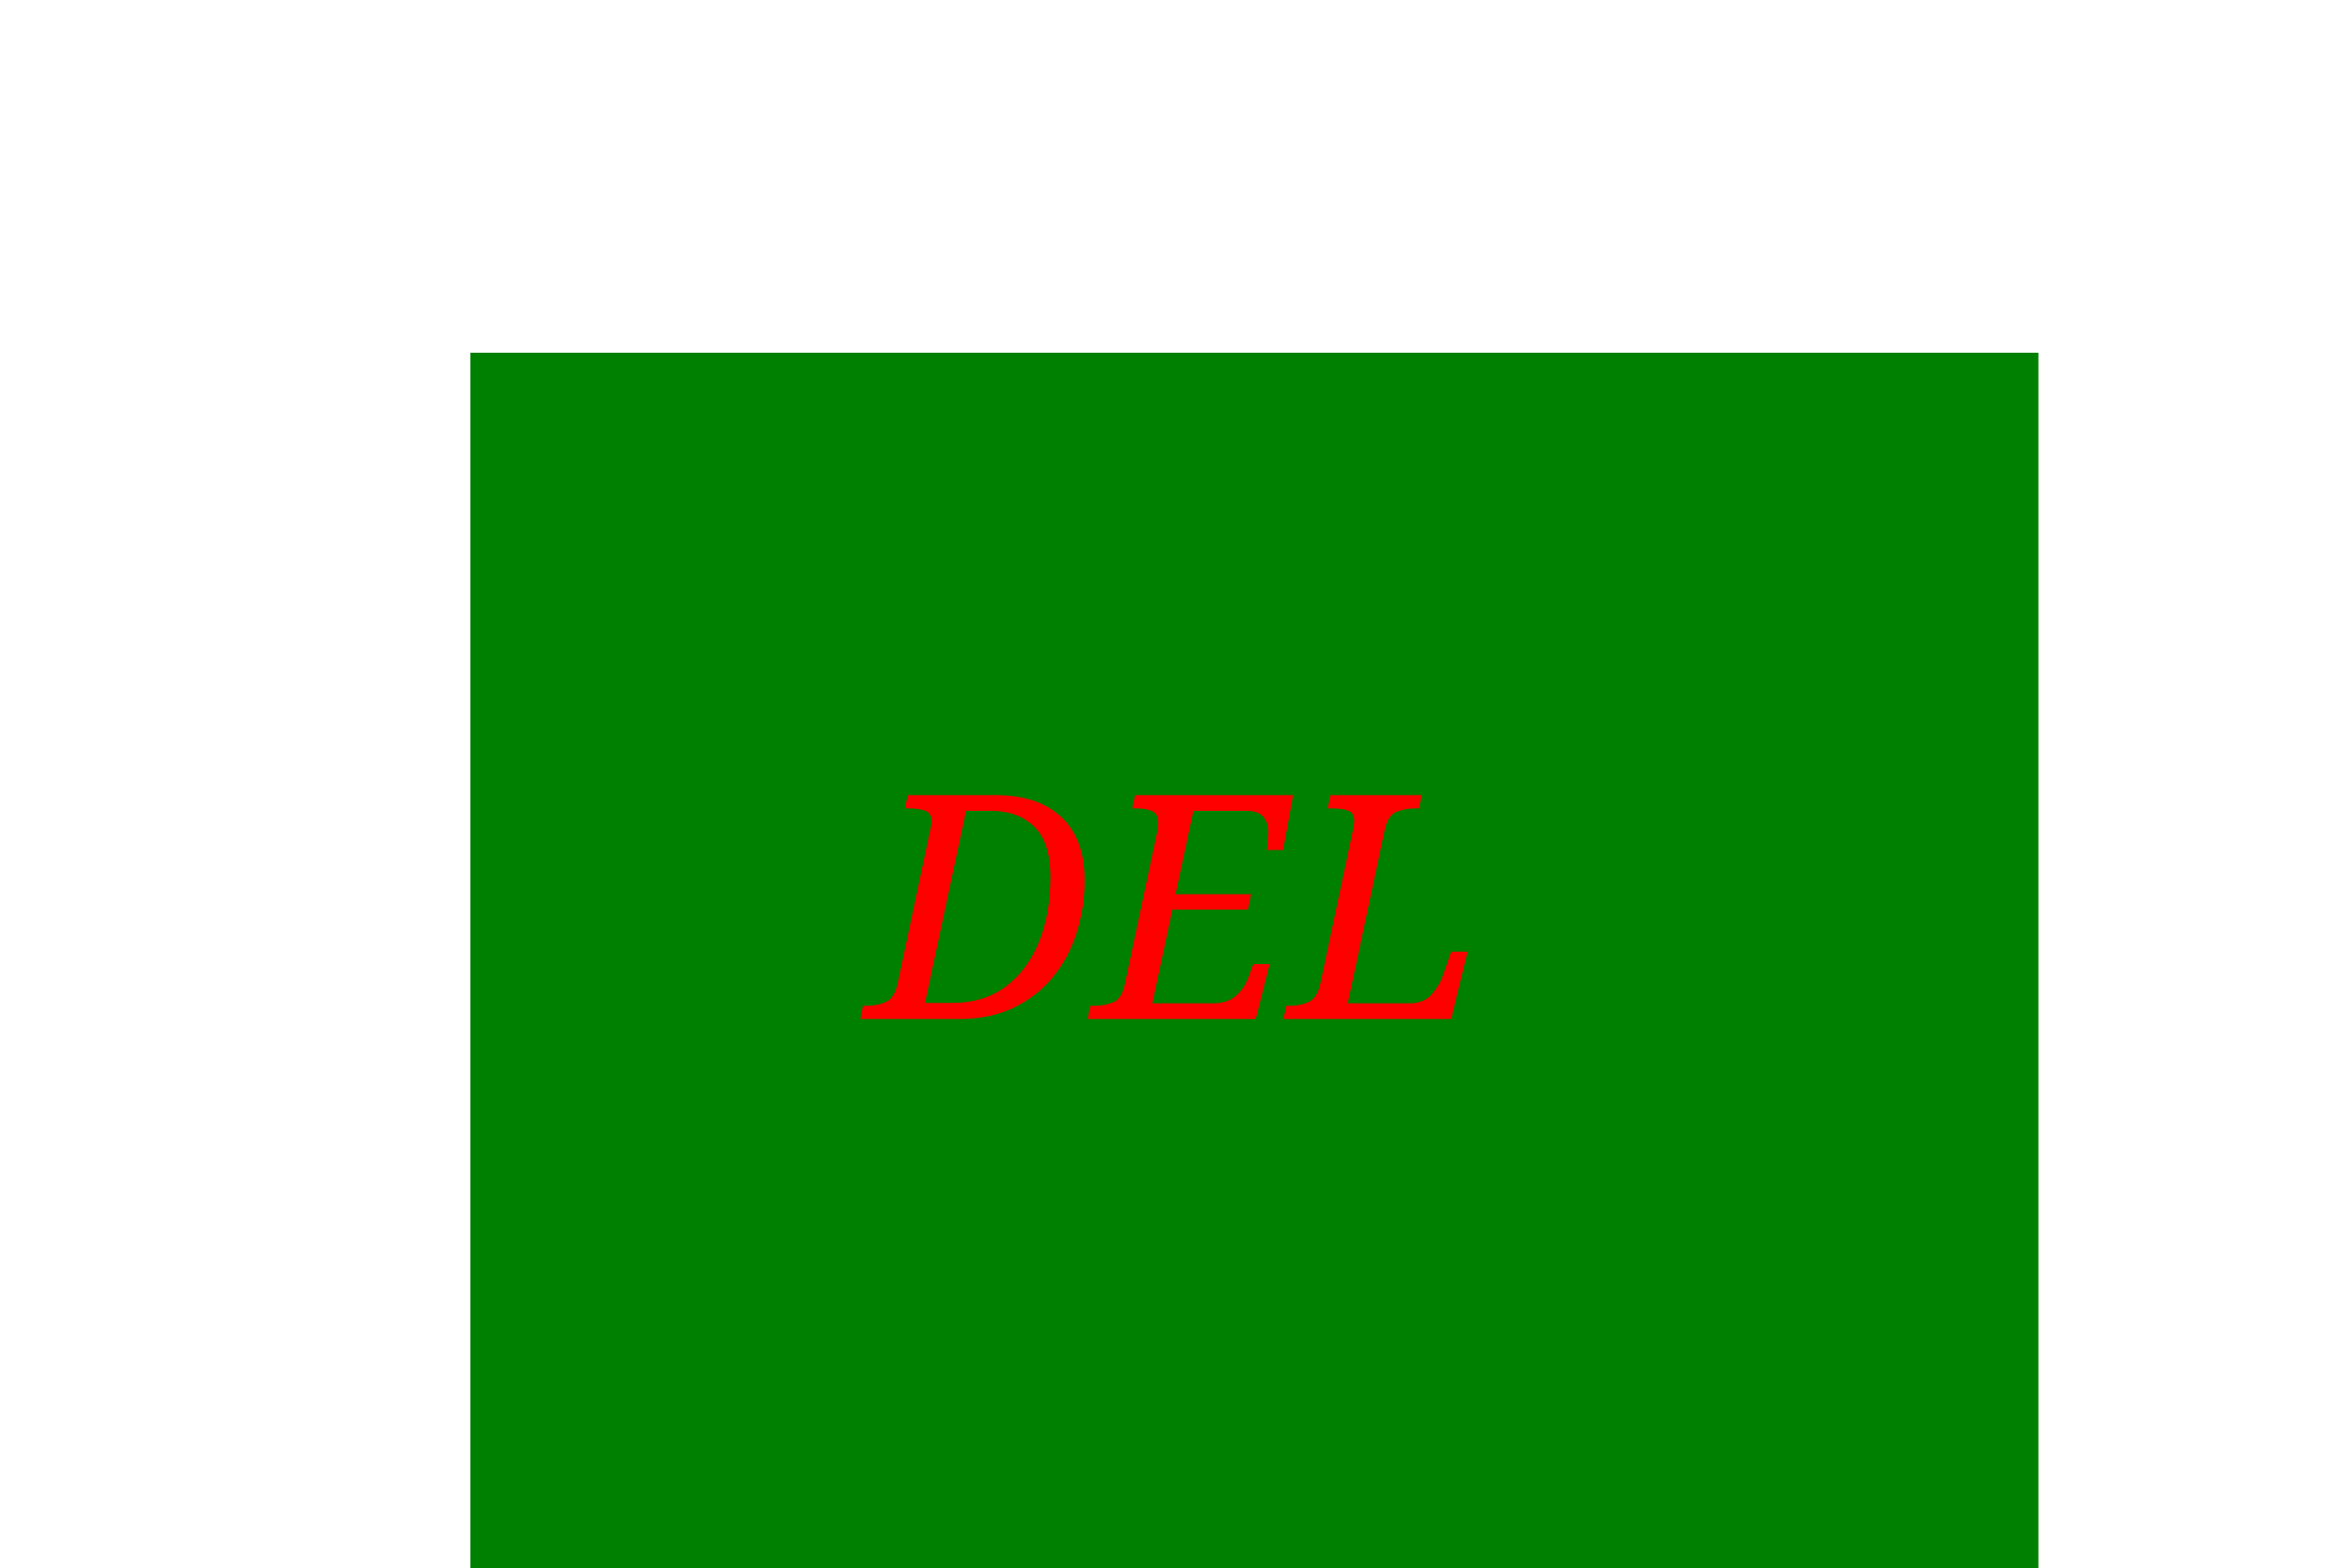
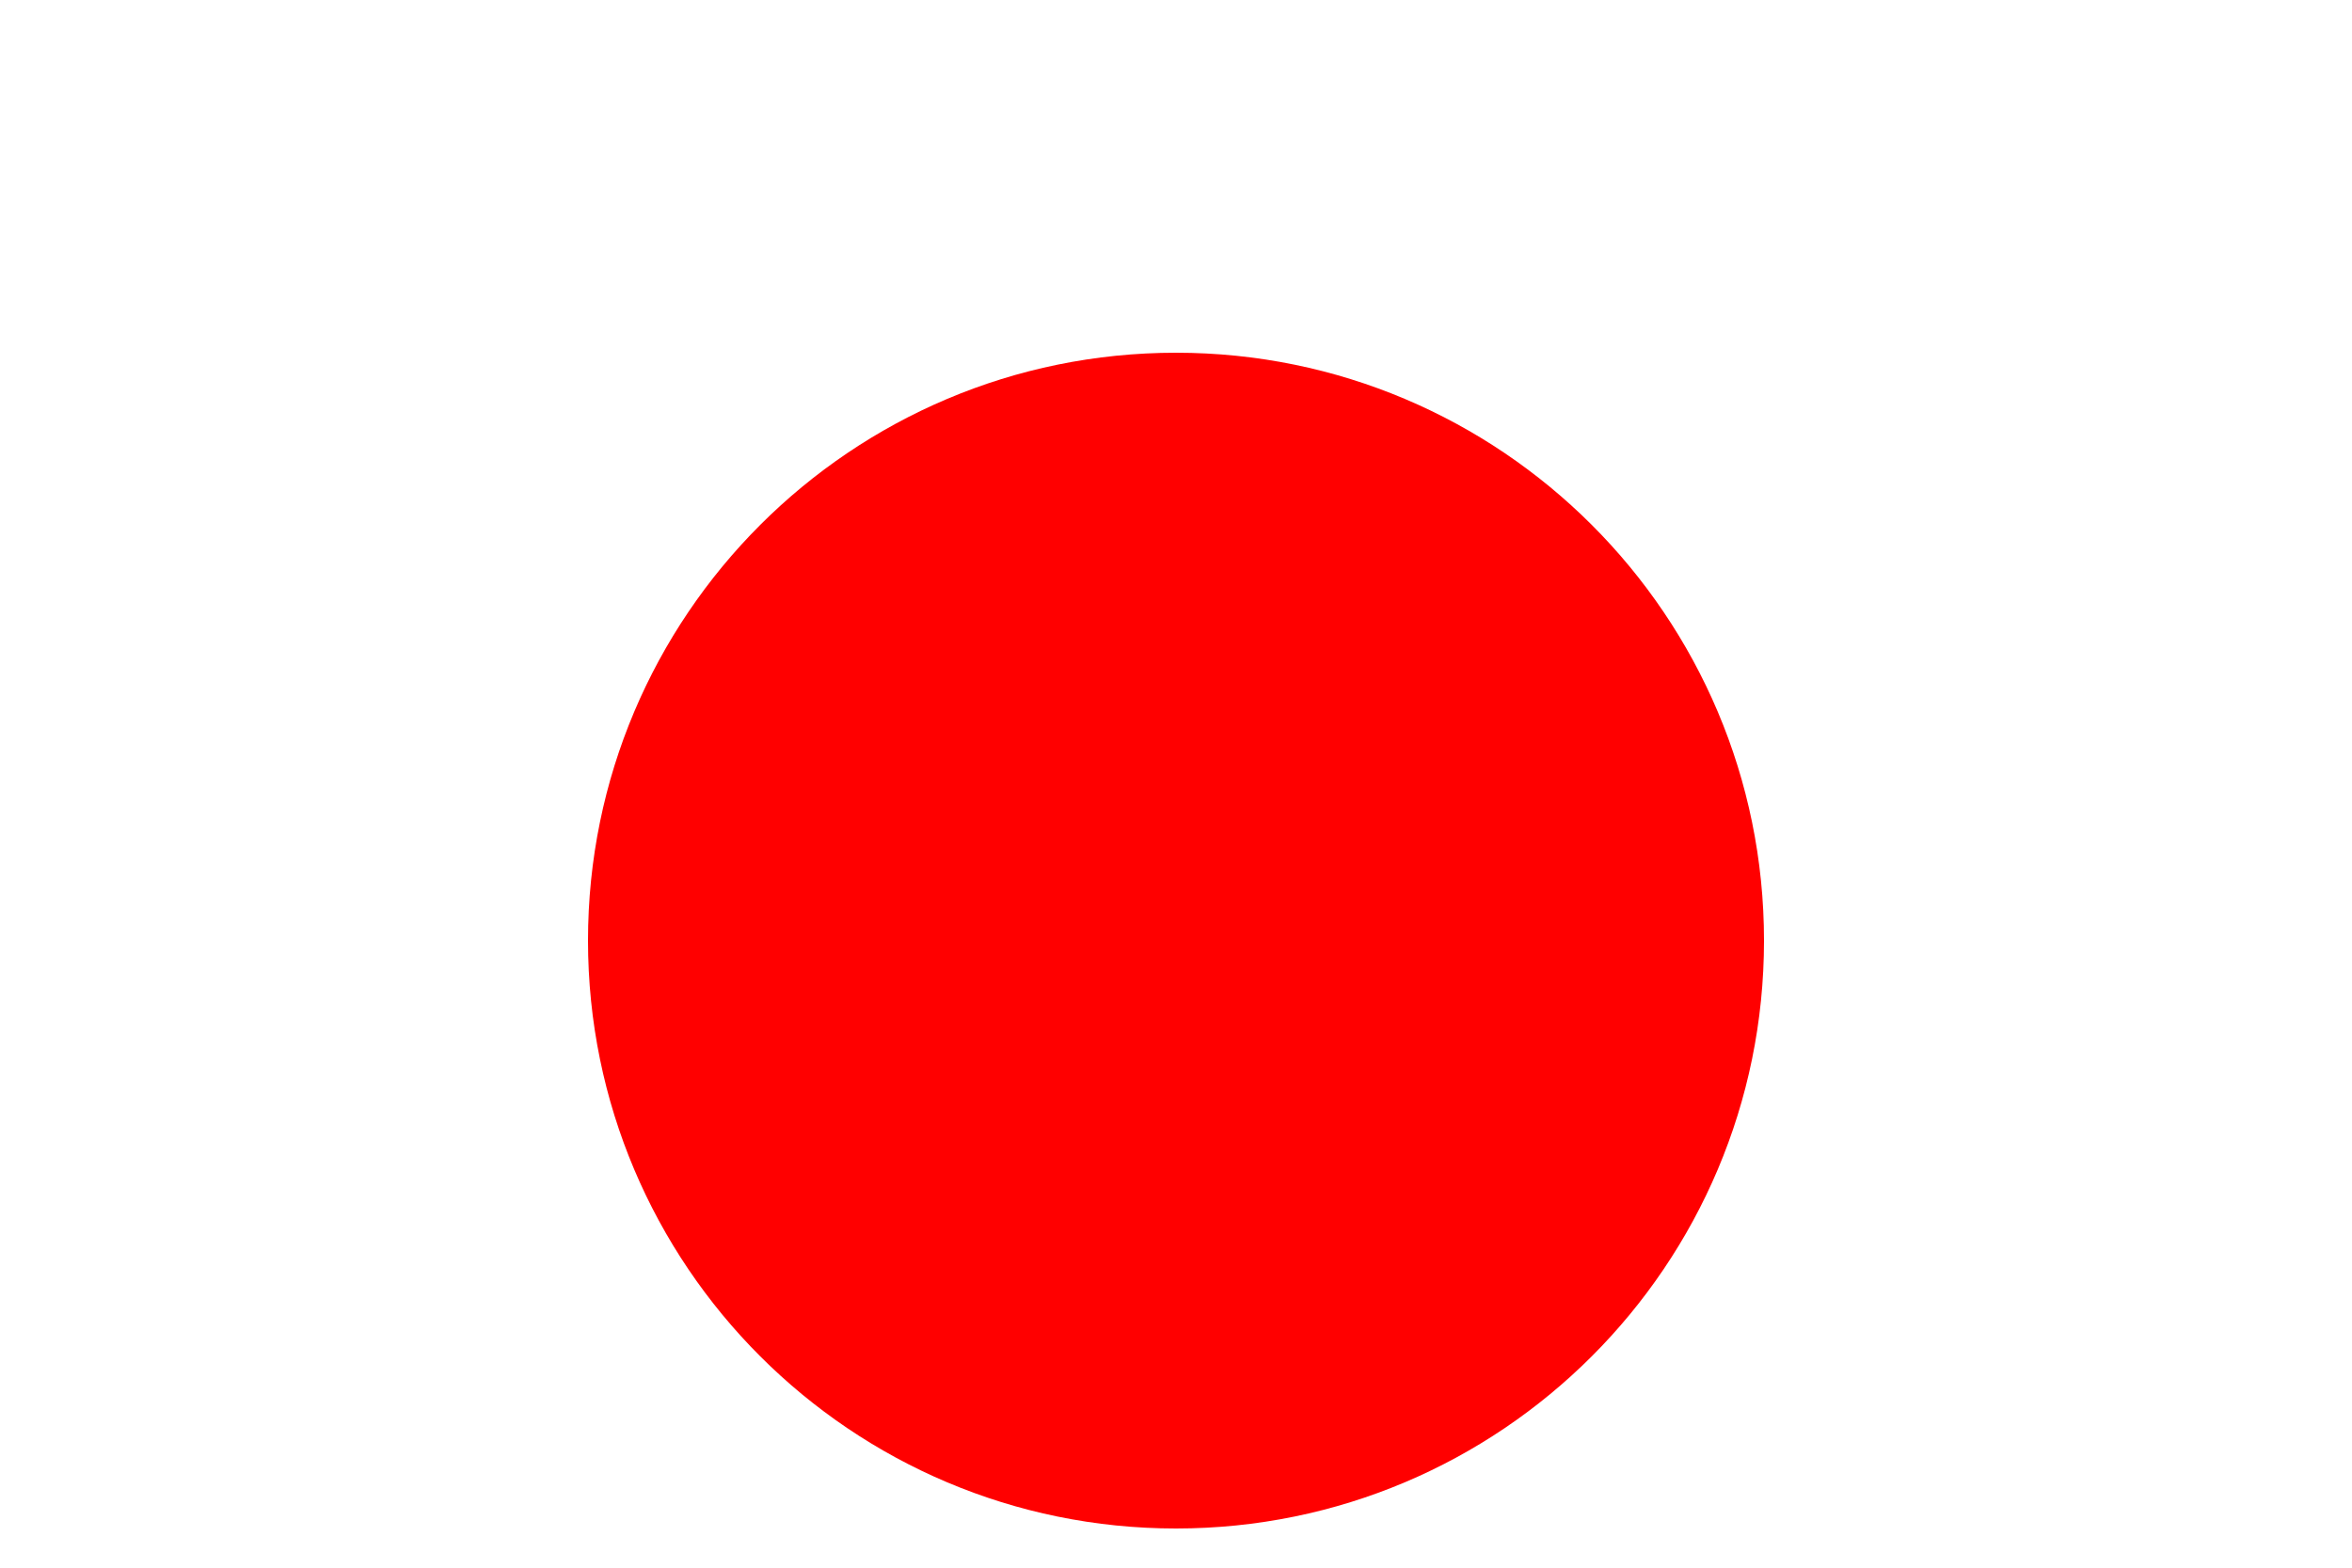
<svg viewBox="0 0 200 200" width="300" height="200">
-   <rect x="10" y="45" height="100%" width="100%" fill="green" />
+   <circle cx="100" cy="120" r="75" fill="red" />
  <style>
          .heavy {
            font:italic 40px serif;
            text-anchor: middle;
            alignment-baseline: middle;
          }
        </style>
  <text x="100" y="130" class="heavy" fill="red">
          DEL
        </text>
</svg>
